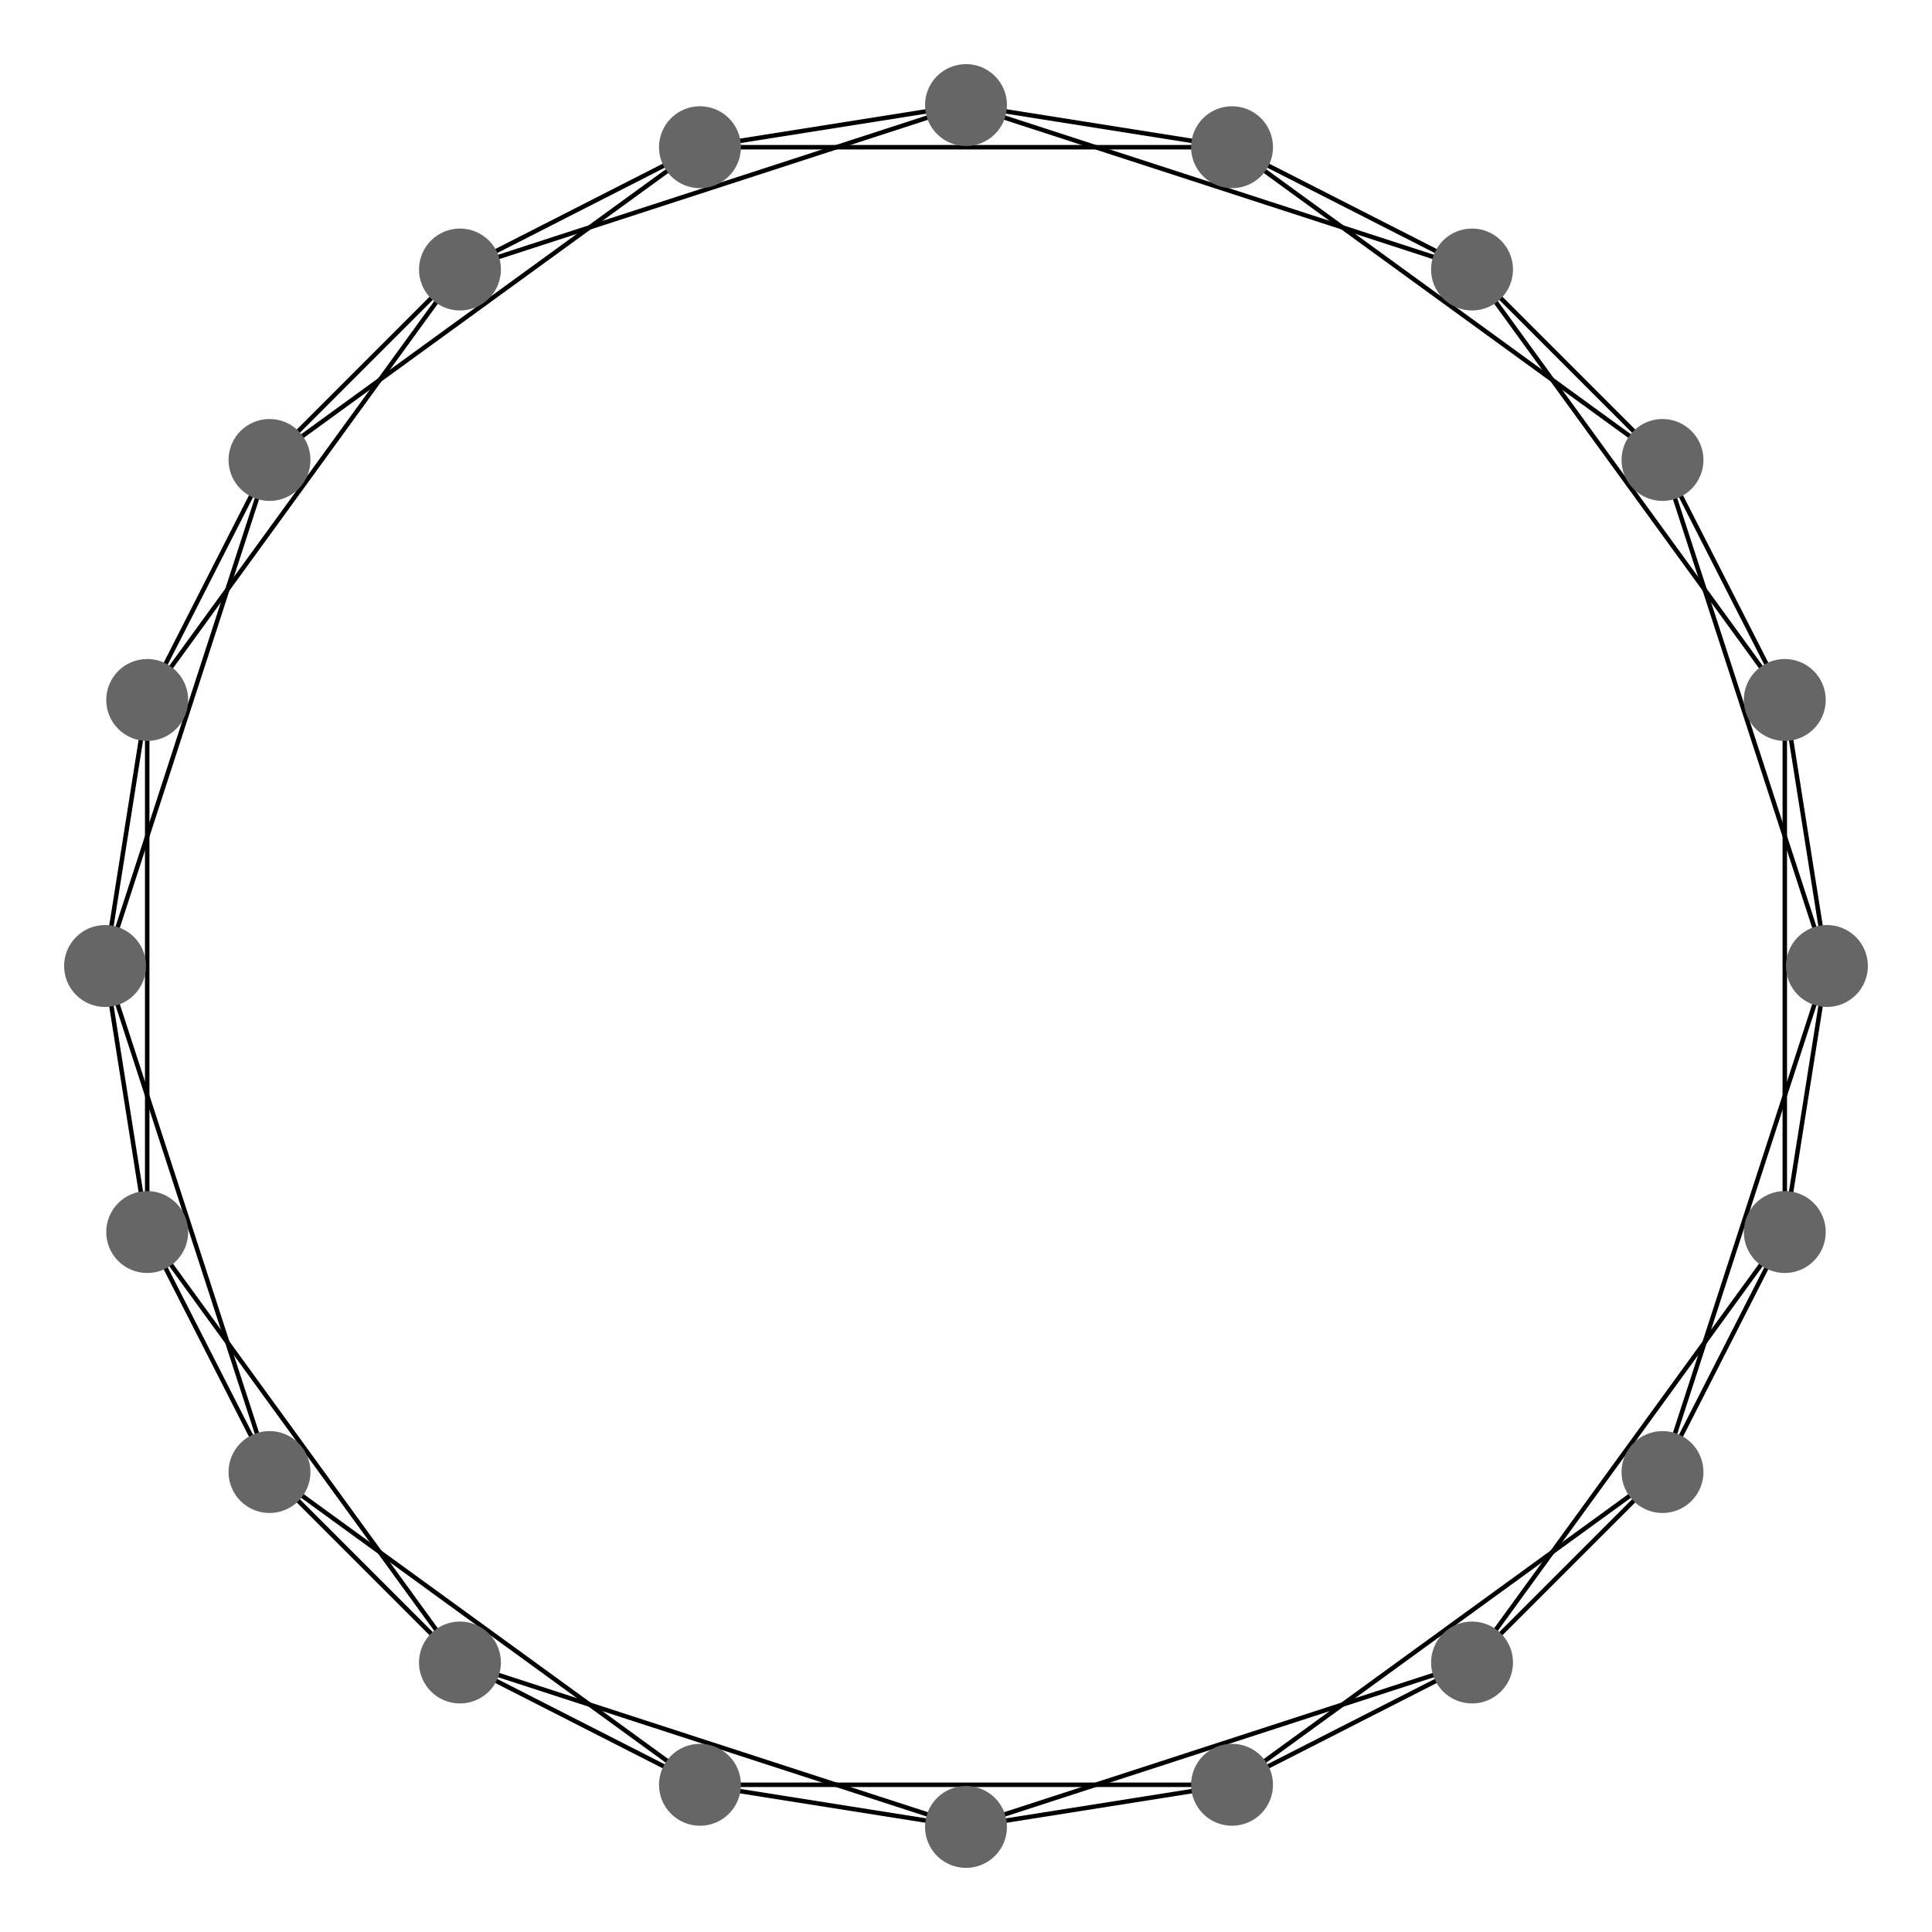
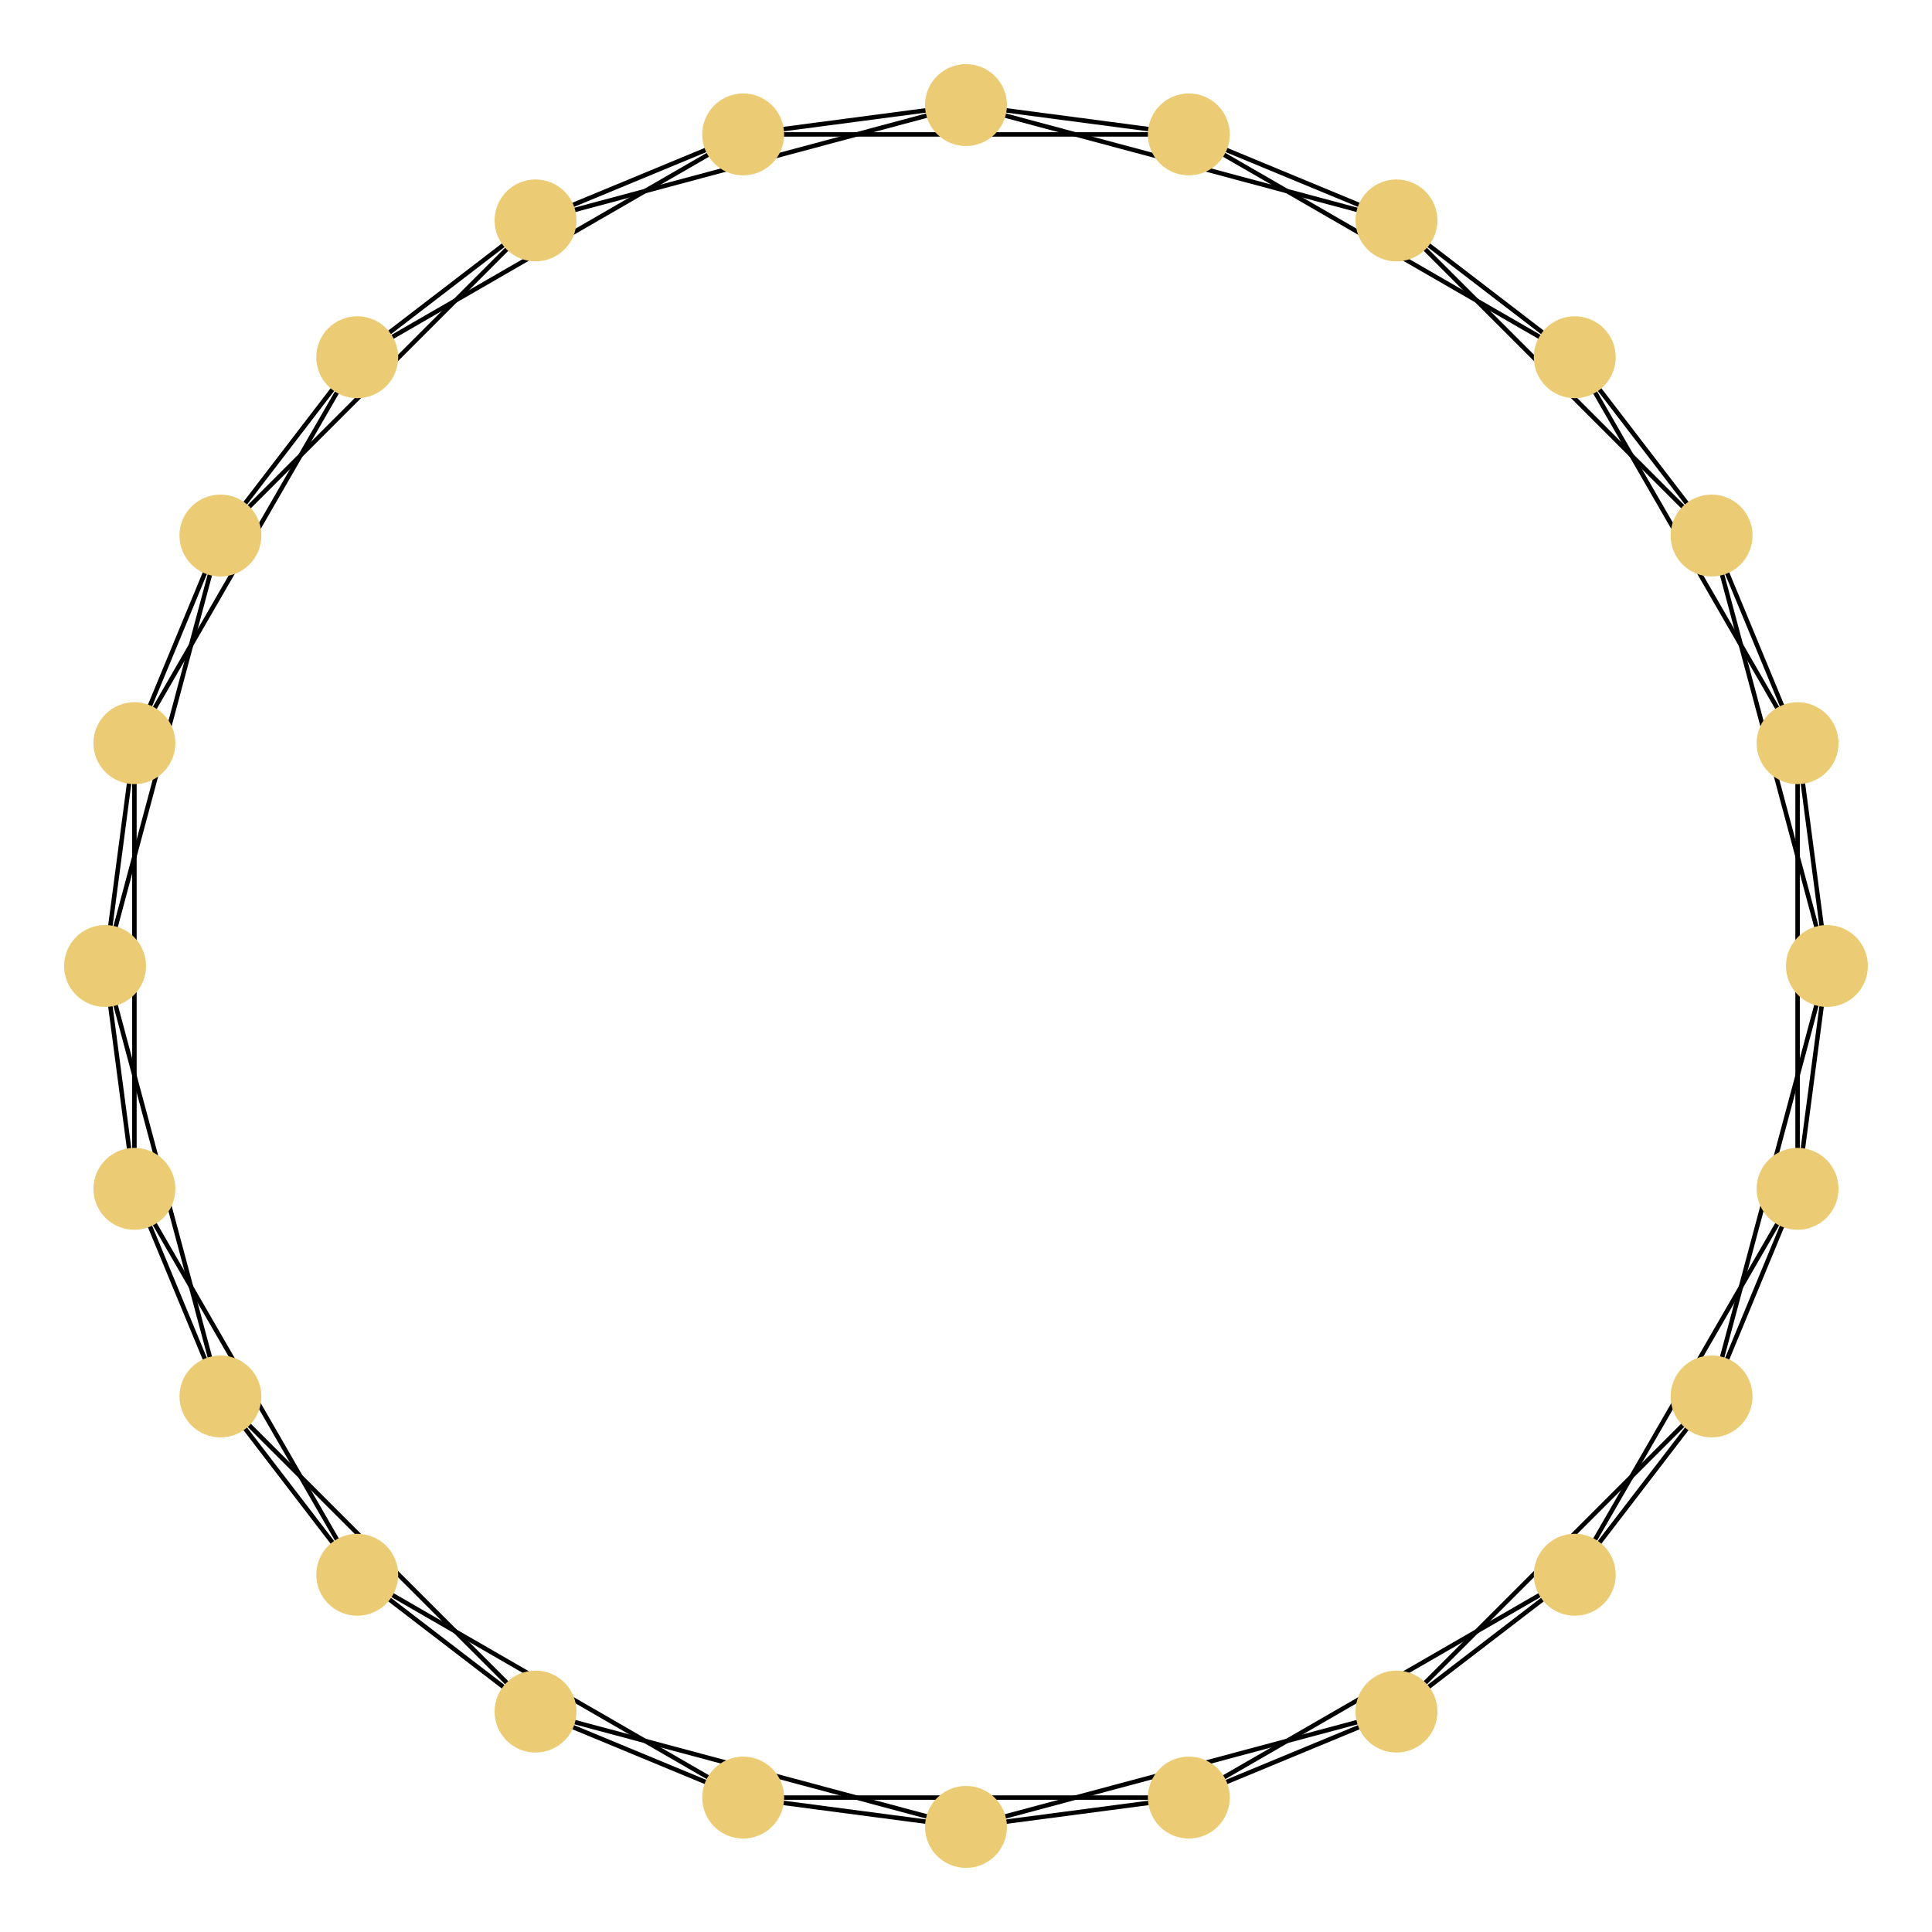
<svg xmlns="http://www.w3.org/2000/svg" xmlns:xlink="http://www.w3.org/1999/xlink" height="432pt" version="1.1" viewBox="0 0 432 432" width="432pt">
  <defs>
    <style type="text/css">
*{stroke-linecap:butt;stroke-linejoin:round;}
  </style>
  </defs>
  <g id="figure_1">
    <g id="patch_1">
      <path d="M 0 432  L 432 432  L 432 0  L 0 0  z " style="fill:none;" />
    </g>
    <g id="axes_1">
      <g id="LineCollection_1">
-         <path clip-path="url(#p5ff4ec4eca)" d="M 408.505 216  L 399.083 156.513  " style="fill:none;stroke:#000000;" />
-         <path clip-path="url(#p5ff4ec4eca)" d="M 408.505 216  L 371.739 102.849  " style="fill:none;stroke:#000000;" />
-         <path clip-path="url(#p5ff4ec4eca)" d="M 408.505 216  L 399.083 275.487  " style="fill:none;stroke:#000000;" />
-         <path clip-path="url(#p5ff4ec4eca)" d="M 408.505 216  L 371.739 329.151  " style="fill:none;stroke:#000000;" />
-         <path clip-path="url(#p5ff4ec4eca)" d="M 399.083 156.513  L 399.083 275.487  " style="fill:none;stroke:#000000;" />
-         <path clip-path="url(#p5ff4ec4eca)" d="M 399.083 156.513  L 371.739 102.849  " style="fill:none;stroke:#000000;" />
-         <path clip-path="url(#p5ff4ec4eca)" d="M 399.083 156.513  L 329.151 60.261  " style="fill:none;stroke:#000000;" />
-         <path clip-path="url(#p5ff4ec4eca)" d="M 371.739 102.849  L 329.151 60.261  " style="fill:none;stroke:#000000;" />
-         <path clip-path="url(#p5ff4ec4eca)" d="M 371.739 102.849  L 275.487 32.917  " style="fill:none;stroke:#000000;" />
-         <path clip-path="url(#p5ff4ec4eca)" d="M 329.151 60.261  L 275.487 32.917  " style="fill:none;stroke:#000000;" />
-         <path clip-path="url(#p5ff4ec4eca)" d="M 329.151 60.261  L 216 23.495  " style="fill:none;stroke:#000000;" />
-         <path clip-path="url(#p5ff4ec4eca)" d="M 275.487 32.917  L 216 23.495  " style="fill:none;stroke:#000000;" />
-         <path clip-path="url(#p5ff4ec4eca)" d="M 275.487 32.917  L 156.513 32.917  " style="fill:none;stroke:#000000;" />
-         <path clip-path="url(#p5ff4ec4eca)" d="M 216 23.495  L 156.513 32.917  " style="fill:none;stroke:#000000;" />
-         <path clip-path="url(#p5ff4ec4eca)" d="M 216 23.495  L 102.849 60.261  " style="fill:none;stroke:#000000;" />
-         <path clip-path="url(#p5ff4ec4eca)" d="M 156.513 32.917  L 60.261 102.849  " style="fill:none;stroke:#000000;" />
-         <path clip-path="url(#p5ff4ec4eca)" d="M 156.513 32.917  L 102.849 60.261  " style="fill:none;stroke:#000000;" />
-         <path clip-path="url(#p5ff4ec4eca)" d="M 102.849 60.261  L 60.261 102.849  " style="fill:none;stroke:#000000;" />
-         <path clip-path="url(#p5ff4ec4eca)" d="M 102.849 60.261  L 32.917 156.513  " style="fill:none;stroke:#000000;" />
-         <path clip-path="url(#p5ff4ec4eca)" d="M 60.261 102.849  L 32.917 156.513  " style="fill:none;stroke:#000000;" />
-         <path clip-path="url(#p5ff4ec4eca)" d="M 60.261 102.849  L 23.495 216  " style="fill:none;stroke:#000000;" />
-         <path clip-path="url(#p5ff4ec4eca)" d="M 32.917 156.513  L 23.495 216  " style="fill:none;stroke:#000000;" />
-         <path clip-path="url(#p5ff4ec4eca)" d="M 32.917 156.513  L 32.917 275.487  " style="fill:none;stroke:#000000;" />
-         <path clip-path="url(#p5ff4ec4eca)" d="M 23.495 216  L 32.917 275.487  " style="fill:none;stroke:#000000;" />
-         <path clip-path="url(#p5ff4ec4eca)" d="M 23.495 216  L 60.261 329.151  " style="fill:none;stroke:#000000;" />
-         <path clip-path="url(#p5ff4ec4eca)" d="M 32.917 275.487  L 60.261 329.151  " style="fill:none;stroke:#000000;" />
-         <path clip-path="url(#p5ff4ec4eca)" d="M 32.917 275.487  L 102.849 371.739  " style="fill:none;stroke:#000000;" />
-         <path clip-path="url(#p5ff4ec4eca)" d="M 60.261 329.151  L 102.849 371.739  " style="fill:none;stroke:#000000;" />
-         <path clip-path="url(#p5ff4ec4eca)" d="M 60.261 329.151  L 156.513 399.083  " style="fill:none;stroke:#000000;" />
-         <path clip-path="url(#p5ff4ec4eca)" d="M 102.849 371.739  L 156.513 399.083  " style="fill:none;stroke:#000000;" />
-         <path clip-path="url(#p5ff4ec4eca)" d="M 102.849 371.739  L 216 408.505  " style="fill:none;stroke:#000000;" />
-         <path clip-path="url(#p5ff4ec4eca)" d="M 156.513 399.083  L 275.487 399.083  " style="fill:none;stroke:#000000;" />
-         <path clip-path="url(#p5ff4ec4eca)" d="M 156.513 399.083  L 216 408.505  " style="fill:none;stroke:#000000;" />
-         <path clip-path="url(#p5ff4ec4eca)" d="M 216 408.505  L 275.487 399.083  " style="fill:none;stroke:#000000;" />
-         <path clip-path="url(#p5ff4ec4eca)" d="M 216 408.505  L 329.151 371.739  " style="fill:none;stroke:#000000;" />
-         <path clip-path="url(#p5ff4ec4eca)" d="M 275.487 399.083  L 329.151 371.739  " style="fill:none;stroke:#000000;" />
-         <path clip-path="url(#p5ff4ec4eca)" d="M 275.487 399.083  L 371.739 329.151  " style="fill:none;stroke:#000000;" />
-         <path clip-path="url(#p5ff4ec4eca)" d="M 329.151 371.739  L 371.739 329.151  " style="fill:none;stroke:#000000;" />
-         <path clip-path="url(#p5ff4ec4eca)" d="M 329.151 371.739  L 399.083 275.487  " style="fill:none;stroke:#000000;" />
-         <path clip-path="url(#p5ff4ec4eca)" d="M 371.739 329.151  L 399.083 275.487  " style="fill:none;stroke:#000000;" />
+         <path clip-path="url(#pa6516db0fd)" d="M 408.505 216  L 401.945 166.176  " style="fill:none;stroke:#000000;" />
+         <path clip-path="url(#pa6516db0fd)" d="M 408.505 216  L 382.714 119.748  " style="fill:none;stroke:#000000;" />
+         <path clip-path="url(#pa6516db0fd)" d="M 408.505 216  L 382.714 312.252  " style="fill:none;stroke:#000000;" />
+         <path clip-path="url(#pa6516db0fd)" d="M 408.505 216  L 401.945 265.824  " style="fill:none;stroke:#000000;" />
+         <path clip-path="url(#pa6516db0fd)" d="M 401.945 166.176  L 382.714 119.748  " style="fill:none;stroke:#000000;" />
+         <path clip-path="url(#pa6516db0fd)" d="M 401.945 166.176  L 352.121 79.879  " style="fill:none;stroke:#000000;" />
+         <path clip-path="url(#pa6516db0fd)" d="M 401.945 166.176  L 401.945 265.824  " style="fill:none;stroke:#000000;" />
+         <path clip-path="url(#pa6516db0fd)" d="M 382.714 119.748  L 352.121 79.879  " style="fill:none;stroke:#000000;" />
+         <path clip-path="url(#pa6516db0fd)" d="M 382.714 119.748  L 312.252 49.286  " style="fill:none;stroke:#000000;" />
+         <path clip-path="url(#pa6516db0fd)" d="M 352.121 79.879  L 312.252 49.286  " style="fill:none;stroke:#000000;" />
+         <path clip-path="url(#pa6516db0fd)" d="M 352.121 79.879  L 265.824 30.055  " style="fill:none;stroke:#000000;" />
+         <path clip-path="url(#pa6516db0fd)" d="M 312.252 49.286  L 265.824 30.055  " style="fill:none;stroke:#000000;" />
+         <path clip-path="url(#pa6516db0fd)" d="M 312.252 49.286  L 216 23.495  " style="fill:none;stroke:#000000;" />
+         <path clip-path="url(#pa6516db0fd)" d="M 265.824 30.055  L 216 23.495  " style="fill:none;stroke:#000000;" />
+         <path clip-path="url(#pa6516db0fd)" d="M 265.824 30.055  L 166.176 30.055  " style="fill:none;stroke:#000000;" />
+         <path clip-path="url(#pa6516db0fd)" d="M 216 23.495  L 119.748 49.286  " style="fill:none;stroke:#000000;" />
+         <path clip-path="url(#pa6516db0fd)" d="M 216 23.495  L 166.176 30.055  " style="fill:none;stroke:#000000;" />
+         <path clip-path="url(#pa6516db0fd)" d="M 166.176 30.055  L 119.748 49.286  " style="fill:none;stroke:#000000;" />
+         <path clip-path="url(#pa6516db0fd)" d="M 166.176 30.055  L 79.879 79.879  " style="fill:none;stroke:#000000;" />
+         <path clip-path="url(#pa6516db0fd)" d="M 119.748 49.286  L 79.879 79.879  " style="fill:none;stroke:#000000;" />
+         <path clip-path="url(#pa6516db0fd)" d="M 119.748 49.286  L 49.286 119.748  " style="fill:none;stroke:#000000;" />
+         <path clip-path="url(#pa6516db0fd)" d="M 79.879 79.879  L 49.286 119.748  " style="fill:none;stroke:#000000;" />
+         <path clip-path="url(#pa6516db0fd)" d="M 79.879 79.879  L 30.055 166.176  " style="fill:none;stroke:#000000;" />
+         <path clip-path="url(#pa6516db0fd)" d="M 49.286 119.748  L 30.055 166.176  " style="fill:none;stroke:#000000;" />
+         <path clip-path="url(#pa6516db0fd)" d="M 49.286 119.748  L 23.495 216  " style="fill:none;stroke:#000000;" />
+         <path clip-path="url(#pa6516db0fd)" d="M 30.055 166.176  L 23.495 216  " style="fill:none;stroke:#000000;" />
+         <path clip-path="url(#pa6516db0fd)" d="M 30.055 166.176  L 30.055 265.824  " style="fill:none;stroke:#000000;" />
+         <path clip-path="url(#pa6516db0fd)" d="M 23.495 216  L 30.055 265.824  " style="fill:none;stroke:#000000;" />
+         <path clip-path="url(#pa6516db0fd)" d="M 23.495 216  L 49.286 312.252  " style="fill:none;stroke:#000000;" />
+         <path clip-path="url(#pa6516db0fd)" d="M 30.055 265.824  L 49.286 312.252  " style="fill:none;stroke:#000000;" />
+         <path clip-path="url(#pa6516db0fd)" d="M 30.055 265.824  L 79.879 352.121  " style="fill:none;stroke:#000000;" />
+         <path clip-path="url(#pa6516db0fd)" d="M 49.286 312.252  L 119.748 382.714  " style="fill:none;stroke:#000000;" />
+         <path clip-path="url(#pa6516db0fd)" d="M 49.286 312.252  L 79.879 352.121  " style="fill:none;stroke:#000000;" />
+         <path clip-path="url(#pa6516db0fd)" d="M 79.879 352.121  L 119.748 382.714  " style="fill:none;stroke:#000000;" />
+         <path clip-path="url(#pa6516db0fd)" d="M 79.879 352.121  L 166.176 401.945  " style="fill:none;stroke:#000000;" />
+         <path clip-path="url(#pa6516db0fd)" d="M 119.748 382.714  L 166.176 401.945  " style="fill:none;stroke:#000000;" />
+         <path clip-path="url(#pa6516db0fd)" d="M 119.748 382.714  L 216 408.505  " style="fill:none;stroke:#000000;" />
+         <path clip-path="url(#pa6516db0fd)" d="M 166.176 401.945  L 216 408.505  " style="fill:none;stroke:#000000;" />
+         <path clip-path="url(#pa6516db0fd)" d="M 166.176 401.945  L 265.824 401.945  " style="fill:none;stroke:#000000;" />
+         <path clip-path="url(#pa6516db0fd)" d="M 216 408.505  L 265.824 401.945  " style="fill:none;stroke:#000000;" />
+         <path clip-path="url(#pa6516db0fd)" d="M 216 408.505  L 312.252 382.714  " style="fill:none;stroke:#000000;" />
+         <path clip-path="url(#pa6516db0fd)" d="M 265.824 401.945  L 312.252 382.714  " style="fill:none;stroke:#000000;" />
+         <path clip-path="url(#pa6516db0fd)" d="M 265.824 401.945  L 352.121 352.121  " style="fill:none;stroke:#000000;" />
+         <path clip-path="url(#pa6516db0fd)" d="M 312.252 382.714  L 352.121 352.121  " style="fill:none;stroke:#000000;" />
+         <path clip-path="url(#pa6516db0fd)" d="M 312.252 382.714  L 382.714 312.252  " style="fill:none;stroke:#000000;" />
+         <path clip-path="url(#pa6516db0fd)" d="M 352.121 352.121  L 382.714 312.252  " style="fill:none;stroke:#000000;" />
+         <path clip-path="url(#pa6516db0fd)" d="M 352.121 352.121  L 401.945 265.824  " style="fill:none;stroke:#000000;" />
+         <path clip-path="url(#pa6516db0fd)" d="M 382.714 312.252  L 401.945 265.824  " style="fill:none;stroke:#000000;" />
      </g>
      <g id="PathCollection_1">
        <defs>
-           <path d="M 0 8.66  C 2.297 8.66 4.5 7.748 6.124 6.124  C 7.748 4.5 8.66 2.297 8.66 0  C 8.66 -2.297 7.748 -4.5 6.124 -6.124  C 4.5 -7.748 2.297 -8.66 0 -8.66  C -2.297 -8.66 -4.5 -7.748 -6.124 -6.124  C -7.748 -4.5 -8.66 -2.297 -8.66 0  C -8.66 2.297 -7.748 4.5 -6.124 6.124  C -4.5 7.748 -2.297 8.66 0 8.66  z " id="md3653f93c5" style="stroke:#666666;" />
+           <path d="M 0 8.66  C 2.297 8.66 4.5 7.748 6.124 6.124  C 7.748 4.5 8.66 2.297 8.66 0  C 8.66 -2.297 7.748 -4.5 6.124 -6.124  C 4.5 -7.748 2.297 -8.66 0 -8.66  C -2.297 -8.66 -4.5 -7.748 -6.124 -6.124  C -7.748 -4.5 -8.66 -2.297 -8.66 0  C -8.66 2.297 -7.748 4.5 -6.124 6.124  C -4.5 7.748 -2.297 8.66 0 8.66  z " id="m742f7ba224" style="stroke:#ebcb74;" />
        </defs>
-         <g clip-path="url(#p5ff4ec4eca)">
-           <use style="fill:#666666;stroke:#666666;" x="408.505" xlink:href="#md3653f93c5" y="216" />
-           <use style="fill:#666666;stroke:#666666;" x="399.083" xlink:href="#md3653f93c5" y="156.513" />
-           <use style="fill:#666666;stroke:#666666;" x="371.739" xlink:href="#md3653f93c5" y="102.849" />
-           <use style="fill:#666666;stroke:#666666;" x="329.151" xlink:href="#md3653f93c5" y="60.261" />
-           <use style="fill:#666666;stroke:#666666;" x="275.487" xlink:href="#md3653f93c5" y="32.917" />
-           <use style="fill:#666666;stroke:#666666;" x="216" xlink:href="#md3653f93c5" y="23.495" />
-           <use style="fill:#666666;stroke:#666666;" x="156.513" xlink:href="#md3653f93c5" y="32.917" />
-           <use style="fill:#666666;stroke:#666666;" x="102.849" xlink:href="#md3653f93c5" y="60.261" />
-           <use style="fill:#666666;stroke:#666666;" x="60.261" xlink:href="#md3653f93c5" y="102.849" />
-           <use style="fill:#666666;stroke:#666666;" x="32.917" xlink:href="#md3653f93c5" y="156.513" />
-           <use style="fill:#666666;stroke:#666666;" x="23.495" xlink:href="#md3653f93c5" y="216" />
-           <use style="fill:#666666;stroke:#666666;" x="32.917" xlink:href="#md3653f93c5" y="275.487" />
-           <use style="fill:#666666;stroke:#666666;" x="60.261" xlink:href="#md3653f93c5" y="329.151" />
-           <use style="fill:#666666;stroke:#666666;" x="102.849" xlink:href="#md3653f93c5" y="371.739" />
-           <use style="fill:#666666;stroke:#666666;" x="156.513" xlink:href="#md3653f93c5" y="399.083" />
-           <use style="fill:#666666;stroke:#666666;" x="216" xlink:href="#md3653f93c5" y="408.505" />
-           <use style="fill:#666666;stroke:#666666;" x="275.487" xlink:href="#md3653f93c5" y="399.083" />
-           <use style="fill:#666666;stroke:#666666;" x="329.151" xlink:href="#md3653f93c5" y="371.739" />
-           <use style="fill:#666666;stroke:#666666;" x="371.739" xlink:href="#md3653f93c5" y="329.151" />
-           <use style="fill:#666666;stroke:#666666;" x="399.083" xlink:href="#md3653f93c5" y="275.487" />
+         <g clip-path="url(#pa6516db0fd)">
+           <use style="fill:#ebcb74;stroke:#ebcb74;" x="408.505" xlink:href="#m742f7ba224" y="216" />
+           <use style="fill:#ebcb74;stroke:#ebcb74;" x="401.945" xlink:href="#m742f7ba224" y="166.176" />
+           <use style="fill:#ebcb74;stroke:#ebcb74;" x="382.714" xlink:href="#m742f7ba224" y="119.748" />
+           <use style="fill:#ebcb74;stroke:#ebcb74;" x="352.121" xlink:href="#m742f7ba224" y="79.879" />
+           <use style="fill:#ebcb74;stroke:#ebcb74;" x="312.252" xlink:href="#m742f7ba224" y="49.286" />
+           <use style="fill:#ebcb74;stroke:#ebcb74;" x="265.824" xlink:href="#m742f7ba224" y="30.055" />
+           <use style="fill:#ebcb74;stroke:#ebcb74;" x="216" xlink:href="#m742f7ba224" y="23.495" />
+           <use style="fill:#ebcb74;stroke:#ebcb74;" x="166.176" xlink:href="#m742f7ba224" y="30.055" />
+           <use style="fill:#ebcb74;stroke:#ebcb74;" x="119.748" xlink:href="#m742f7ba224" y="49.286" />
+           <use style="fill:#ebcb74;stroke:#ebcb74;" x="79.879" xlink:href="#m742f7ba224" y="79.879" />
+           <use style="fill:#ebcb74;stroke:#ebcb74;" x="49.286" xlink:href="#m742f7ba224" y="119.748" />
+           <use style="fill:#ebcb74;stroke:#ebcb74;" x="30.055" xlink:href="#m742f7ba224" y="166.176" />
+           <use style="fill:#ebcb74;stroke:#ebcb74;" x="23.495" xlink:href="#m742f7ba224" y="216" />
+           <use style="fill:#ebcb74;stroke:#ebcb74;" x="30.055" xlink:href="#m742f7ba224" y="265.824" />
+           <use style="fill:#ebcb74;stroke:#ebcb74;" x="49.286" xlink:href="#m742f7ba224" y="312.252" />
+           <use style="fill:#ebcb74;stroke:#ebcb74;" x="79.879" xlink:href="#m742f7ba224" y="352.121" />
+           <use style="fill:#ebcb74;stroke:#ebcb74;" x="119.748" xlink:href="#m742f7ba224" y="382.714" />
+           <use style="fill:#ebcb74;stroke:#ebcb74;" x="166.176" xlink:href="#m742f7ba224" y="401.945" />
+           <use style="fill:#ebcb74;stroke:#ebcb74;" x="216" xlink:href="#m742f7ba224" y="408.505" />
+           <use style="fill:#ebcb74;stroke:#ebcb74;" x="265.824" xlink:href="#m742f7ba224" y="401.945" />
+           <use style="fill:#ebcb74;stroke:#ebcb74;" x="312.252" xlink:href="#m742f7ba224" y="382.714" />
+           <use style="fill:#ebcb74;stroke:#ebcb74;" x="352.121" xlink:href="#m742f7ba224" y="352.121" />
+           <use style="fill:#ebcb74;stroke:#ebcb74;" x="382.714" xlink:href="#m742f7ba224" y="312.252" />
+           <use style="fill:#ebcb74;stroke:#ebcb74;" x="401.945" xlink:href="#m742f7ba224" y="265.824" />
        </g>
      </g>
    </g>
  </g>
  <defs>
-     <clipPath id="p5ff4ec4eca">
+     <clipPath id="pa6516db0fd">
      <rect height="432" width="432" x="0" y="0" />
    </clipPath>
  </defs>
</svg>
